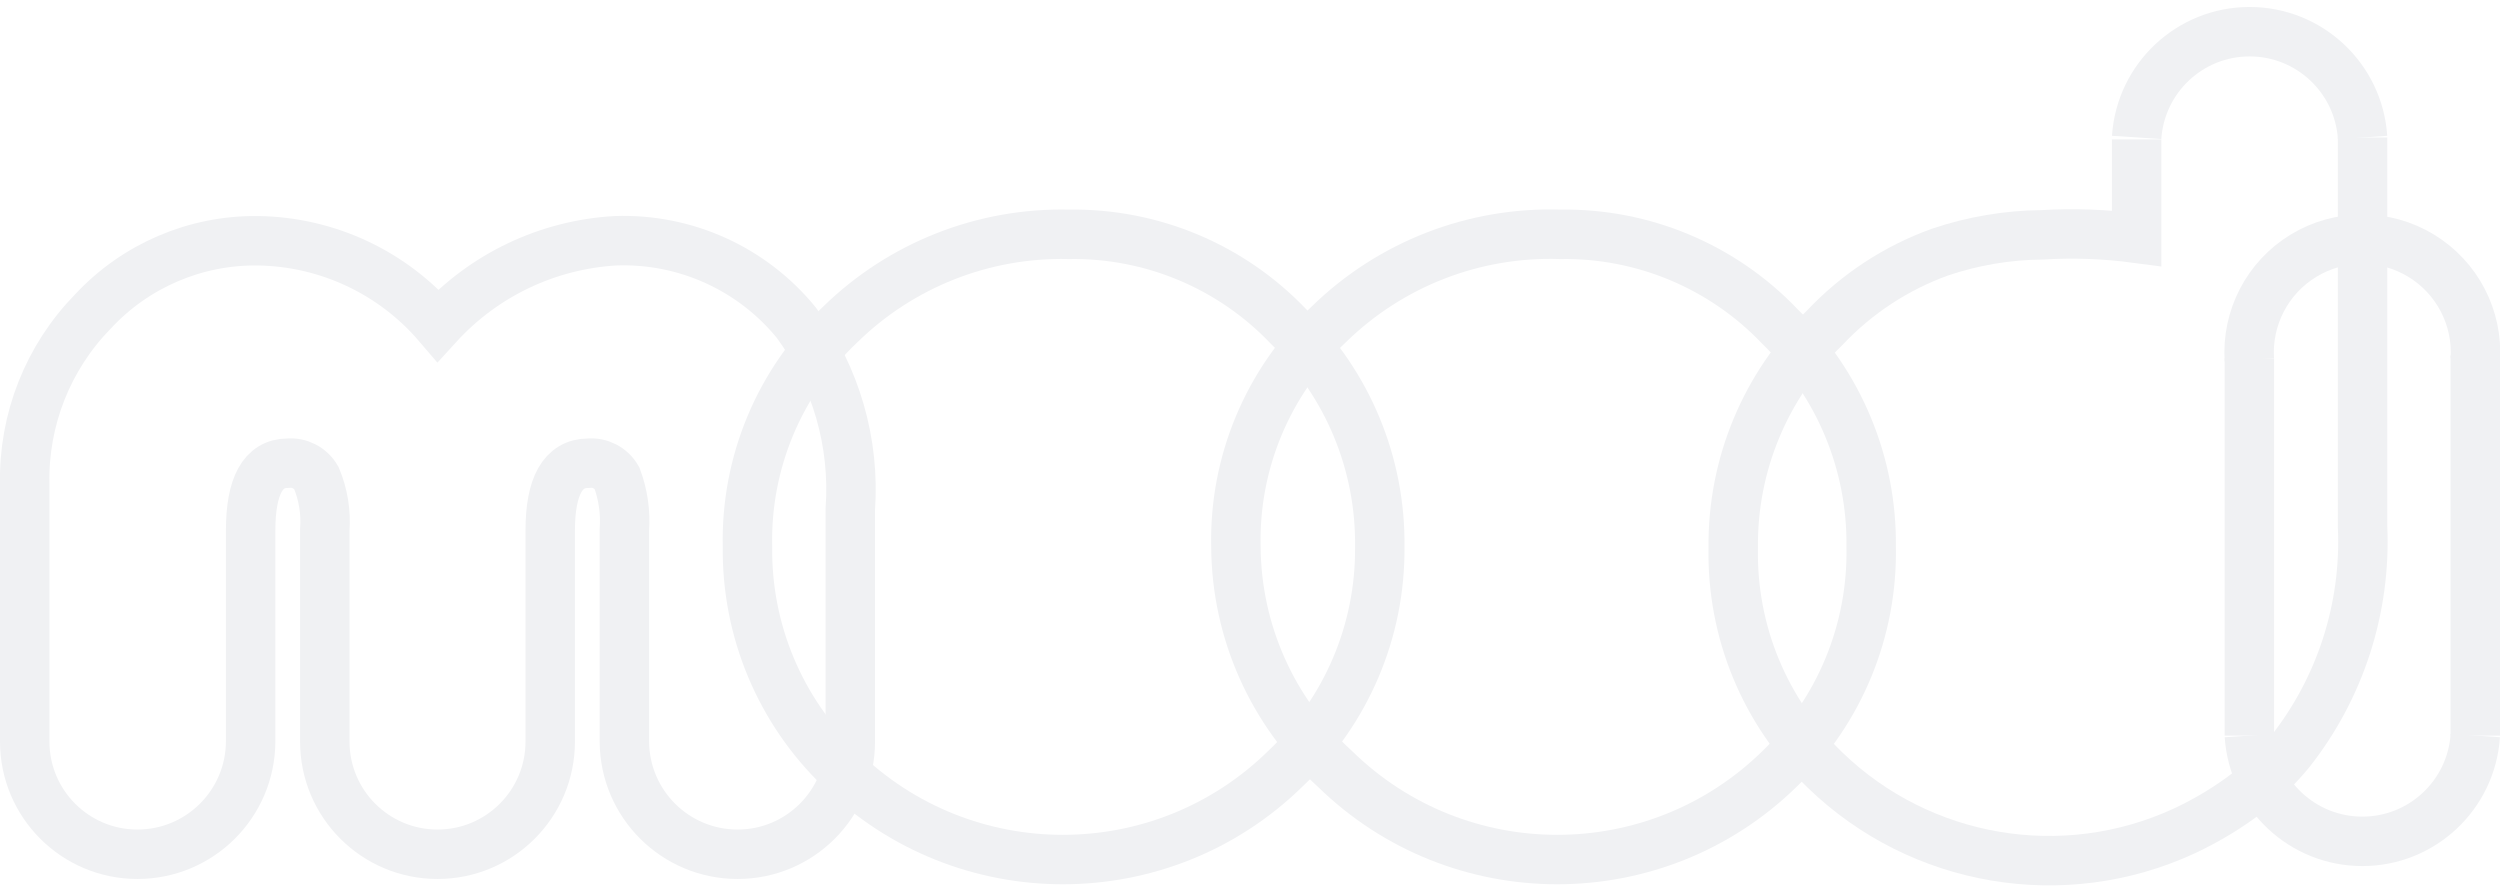
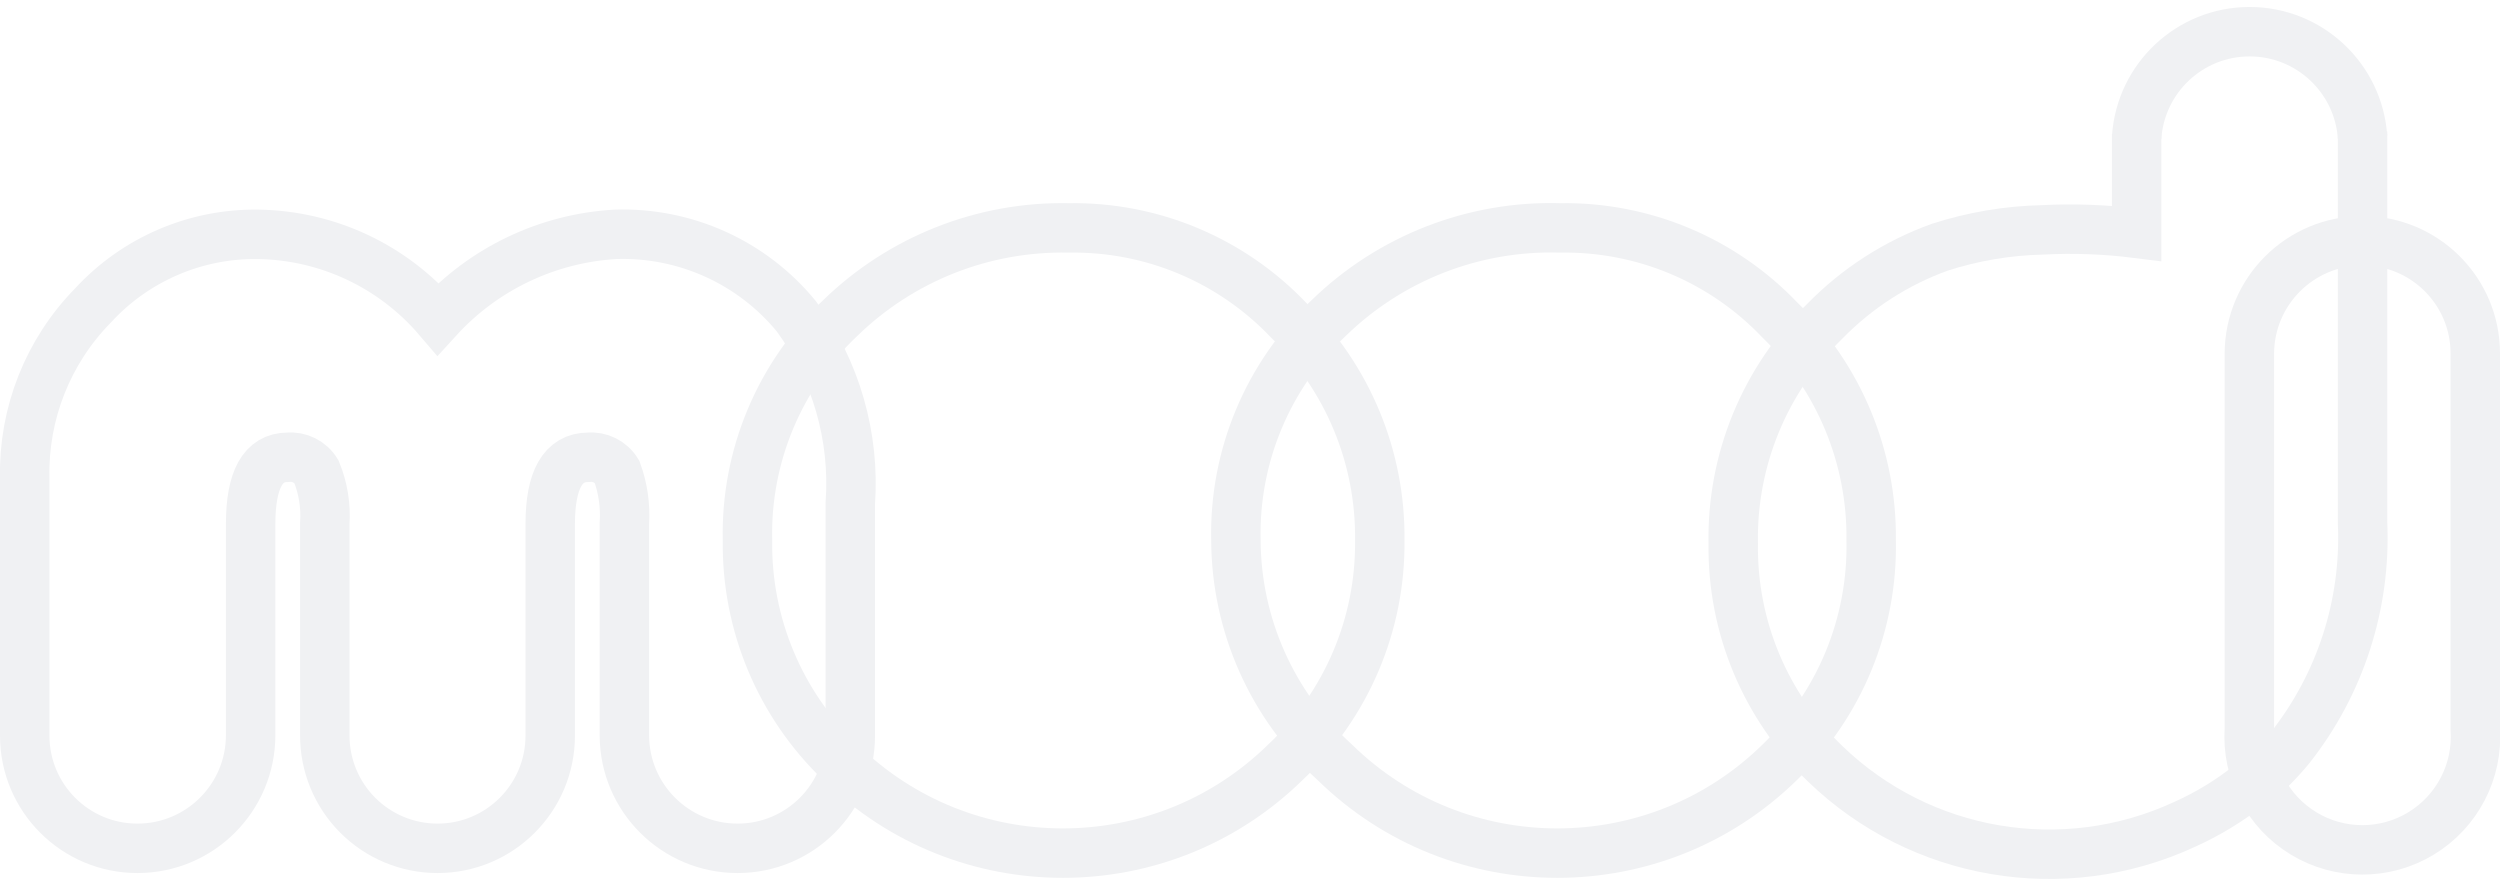
- <svg xmlns="http://www.w3.org/2000/svg" viewBox="0 0 50.57 17.91">
+ <svg xmlns="http://www.w3.org/2000/svg" viewBox="0 0 50.57 17.78">
  <defs>
    <style>.cls-1{fill:none;stroke:#f0f1f3;stroke-miterlimit:10;}</style>
  </defs>
  <g id="Layer_2" data-name="Layer 2">
    <g id="Layer_4" data-name="Layer 4">
-       <path class="cls-1" d="M21.62,4.74A6,6,0,0,1,26.06,6.6a6.12,6.12,0,0,1,1.85,4.46A6.09,6.09,0,0,1,26,15.55a6.43,6.43,0,0,1-9,0,6.12,6.12,0,0,1-1.88-4.49A6,6,0,0,1,17,6.56,6.4,6.4,0,0,1,21.62,4.74Z" />
-       <path class="cls-1" d="M31.56,4.74A6,6,0,0,1,36,6.6a6.12,6.12,0,0,1,1.85,4.46A6.09,6.09,0,0,1,36,15.55a6.43,6.43,0,0,1-9,0A6.12,6.12,0,0,1,25,11.06a6,6,0,0,1,1.88-4.5A6.4,6.4,0,0,1,31.56,4.74Z" />
-       <path class="cls-1" d="M14.92,17.28h0A2.29,2.29,0,0,1,12.63,15V10.72a2.51,2.51,0,0,0-.15-1.05.6.6,0,0,0-.58-.3c-.51,0-.77.46-.77,1.36V15a2.28,2.28,0,0,1-2.28,2.28h0A2.28,2.28,0,0,1,6.57,15V10.72A2.29,2.29,0,0,0,6.4,9.67a.6.6,0,0,0-.58-.3c-.5,0-.75.46-.75,1.36V15a2.29,2.29,0,0,1-2.29,2.28h0A2.28,2.28,0,0,1,.5,15V9.79A4.85,4.85,0,0,1,1.88,6.3,4.48,4.48,0,0,1,5.22,4.87,4.88,4.88,0,0,1,8.86,6.58a5.27,5.27,0,0,1,3.59-1.71,4.51,4.51,0,0,1,3.66,1.66A5.69,5.69,0,0,1,17.2,10.3V15A2.28,2.28,0,0,1,14.92,17.28Z" />
-       <path class="cls-1" d="M45.5,14.88V7.25m4.57-.06v7.69" />
-       <path class="cls-1" d="M45.5,7.28a2.29,2.29,0,1,1,4.57,0" />
-       <path class="cls-1" d="M50.07,14.88a2.29,2.29,0,0,1-4.57,0" />
-       <path class="cls-1" d="M47.79,2.78V5M45.51,16a7,7,0,0,1-1.33.81,6.52,6.52,0,0,1-7.26-1.23,6.08,6.08,0,0,1-1.86-4.5,6.11,6.11,0,0,1,1.85-4.45A6,6,0,0,1,39.24,5.1a6.64,6.64,0,0,1,2.07-.35,9.92,9.92,0,0,1,1.91.07v-2M47.79,5v5.65a6.86,6.86,0,0,1-1.47,4.56,5.57,5.57,0,0,1-.81.8" />
+       <path class="cls-1" d="M21.62,4.61a6,6,0,0,1,4.44,1.86,6.12,6.12,0,0,1,1.85,4.46A6.07,6.07,0,0,1,26,15.42a6.43,6.43,0,0,1-9,0,6.1,6.1,0,0,1-1.88-4.49A6,6,0,0,1,17,6.43,6.44,6.44,0,0,1,21.62,4.61Z" />
+       <path class="cls-1" d="M31.56,4.61A6,6,0,0,1,36,6.47a6.12,6.12,0,0,1,1.85,4.46A6.07,6.07,0,0,1,36,15.42a6.43,6.43,0,0,1-9,0A6.1,6.1,0,0,1,25,10.93a6,6,0,0,1,1.88-4.5A6.44,6.44,0,0,1,31.56,4.61Z" />
+       <path class="cls-1" d="M14.92,17.16h0a2.29,2.29,0,0,1-2.29-2.28V10.59a2.57,2.57,0,0,0-.15-1.05.61.61,0,0,0-.58-.29c-.51,0-.77.45-.77,1.35v4.28a2.28,2.28,0,0,1-2.28,2.28h0a2.28,2.28,0,0,1-2.28-2.29V10.59A2.35,2.35,0,0,0,6.4,9.54a.61.61,0,0,0-.58-.29q-.75,0-.75,1.35v4.27a2.29,2.29,0,0,1-2.29,2.29h0A2.28,2.28,0,0,1,.5,14.88V9.66A4.83,4.83,0,0,1,1.88,6.18,4.45,4.45,0,0,1,5.22,4.74,4.88,4.88,0,0,1,8.86,6.45a5.27,5.27,0,0,1,3.59-1.71A4.54,4.54,0,0,1,16.11,6.4a5.72,5.72,0,0,1,1.09,3.78v4.7A2.28,2.28,0,0,1,14.92,17.16Z" />
+       <path class="cls-1" d="M47.79,4.87A2.29,2.29,0,0,0,45.5,7.15v7.6a2.29,2.29,0,1,0,4.57,0V7.15A2.28,2.28,0,0,0,47.79,4.87Z" />
+       <path class="cls-1" d="M47.79,2.66V4.87m-2.28,11a6.14,6.14,0,0,1-1.33.81,6.52,6.52,0,0,1-7.26-1.23A6.06,6.06,0,0,1,35.06,11,6.11,6.11,0,0,1,36.91,6.5,6.18,6.18,0,0,1,39.24,5a7.29,7.29,0,0,1,2.07-.35,10.81,10.81,0,0,1,1.91.07v-2m4.57,2.21v5.65a6.85,6.85,0,0,1-1.47,4.55,5.57,5.57,0,0,1-.81.8" />
      <path class="cls-1" d="M43.22,2.78a2.29,2.29,0,0,1,4.57,0" />
    </g>
  </g>
</svg>
